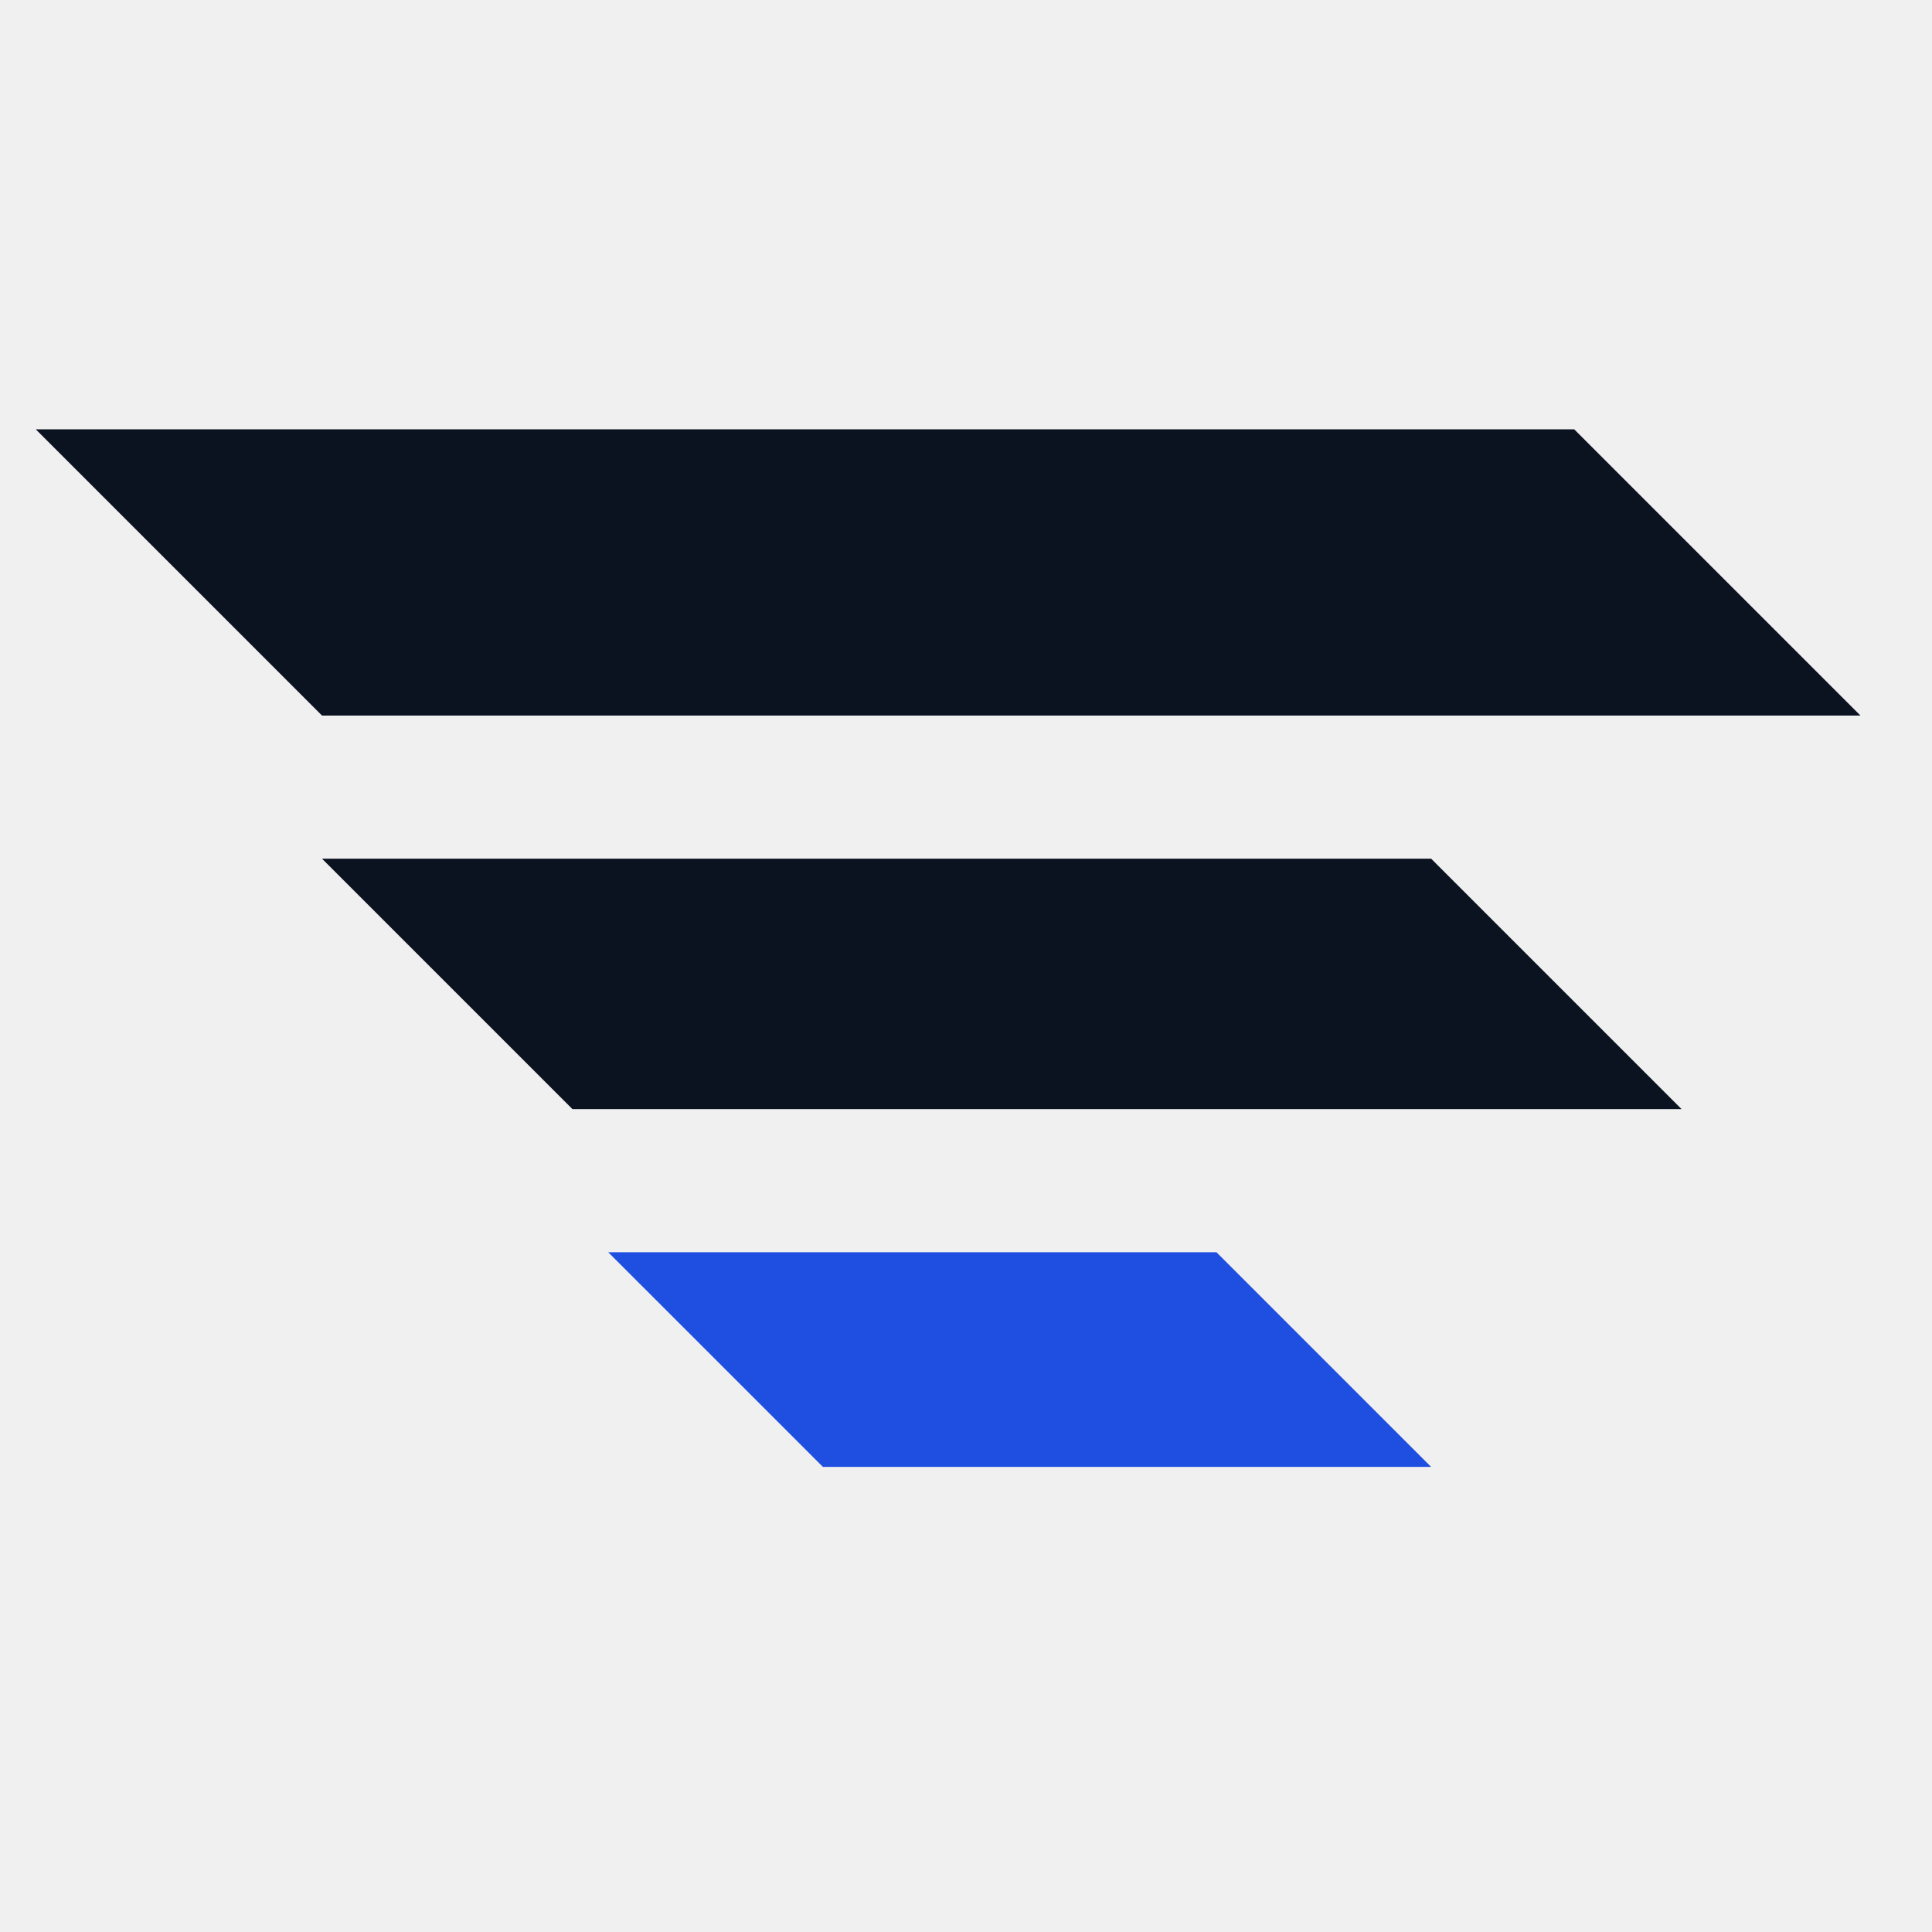
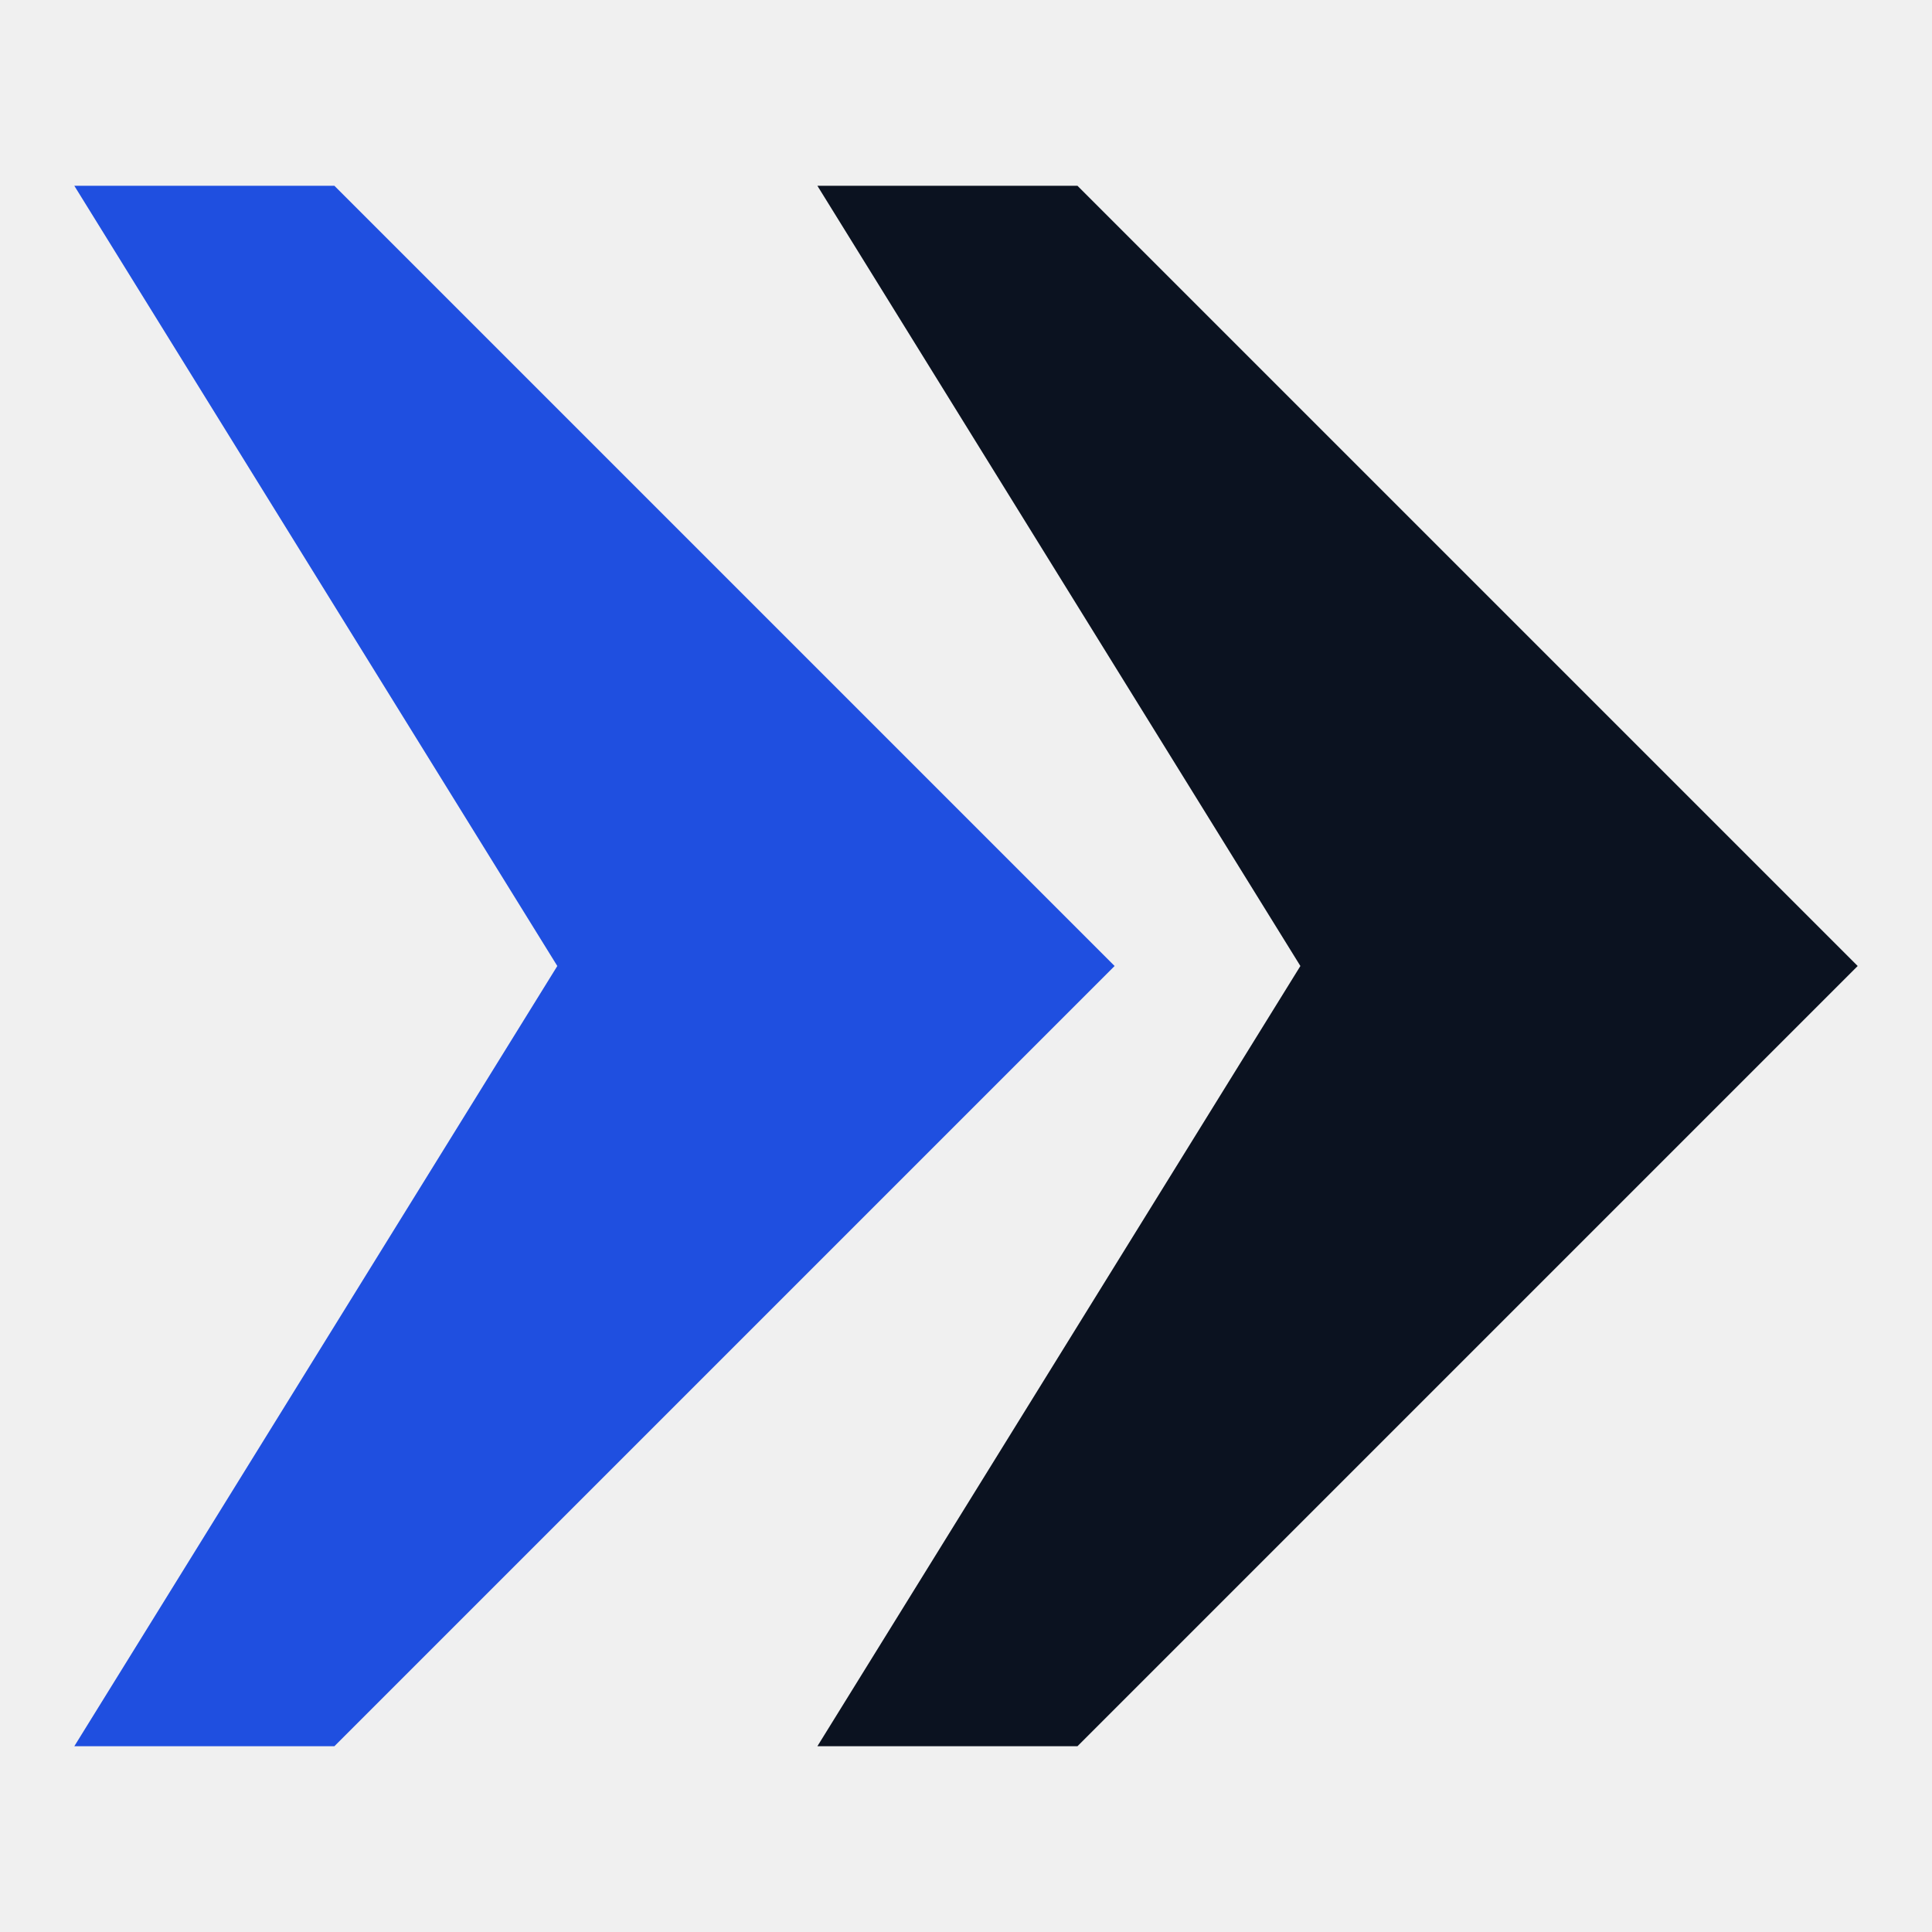
- <svg xmlns="http://www.w3.org/2000/svg" width="32" height="32" viewBox="6 6 108 108">
-   <style>.a{fill:#0B1220}.b{fill:#1F4FE0}@media (prefers-color-scheme:dark){.a{fill:#FFFFFF}}</style>
-   <path class="a" d="M8 30 H94 L110 46 H24 Z" />
-   <path class="a" d="M24 54 H86 L100 68 H38 Z" />
-   <path class="b" d="M40 76 H74 L86 88 H52 Z" />
+ <svg xmlns="http://www.w3.org/2000/svg" width="32" height="32" viewBox="-4 -10 104 104">
+   <style>.a{fill:#0B1220}.b{fill:#1F4FE0}@media (prefers-color-scheme:dark){.a{fill:#FFFFFF}.b{fill:#4D7BFF}}</style>
+   <path class="b" d="M0 0H14L56 42L14 84H0L26 42Z" />
+   <path class="a" d="M40 0H54L96 42L54 84H40L66 42Z" />
</svg>
